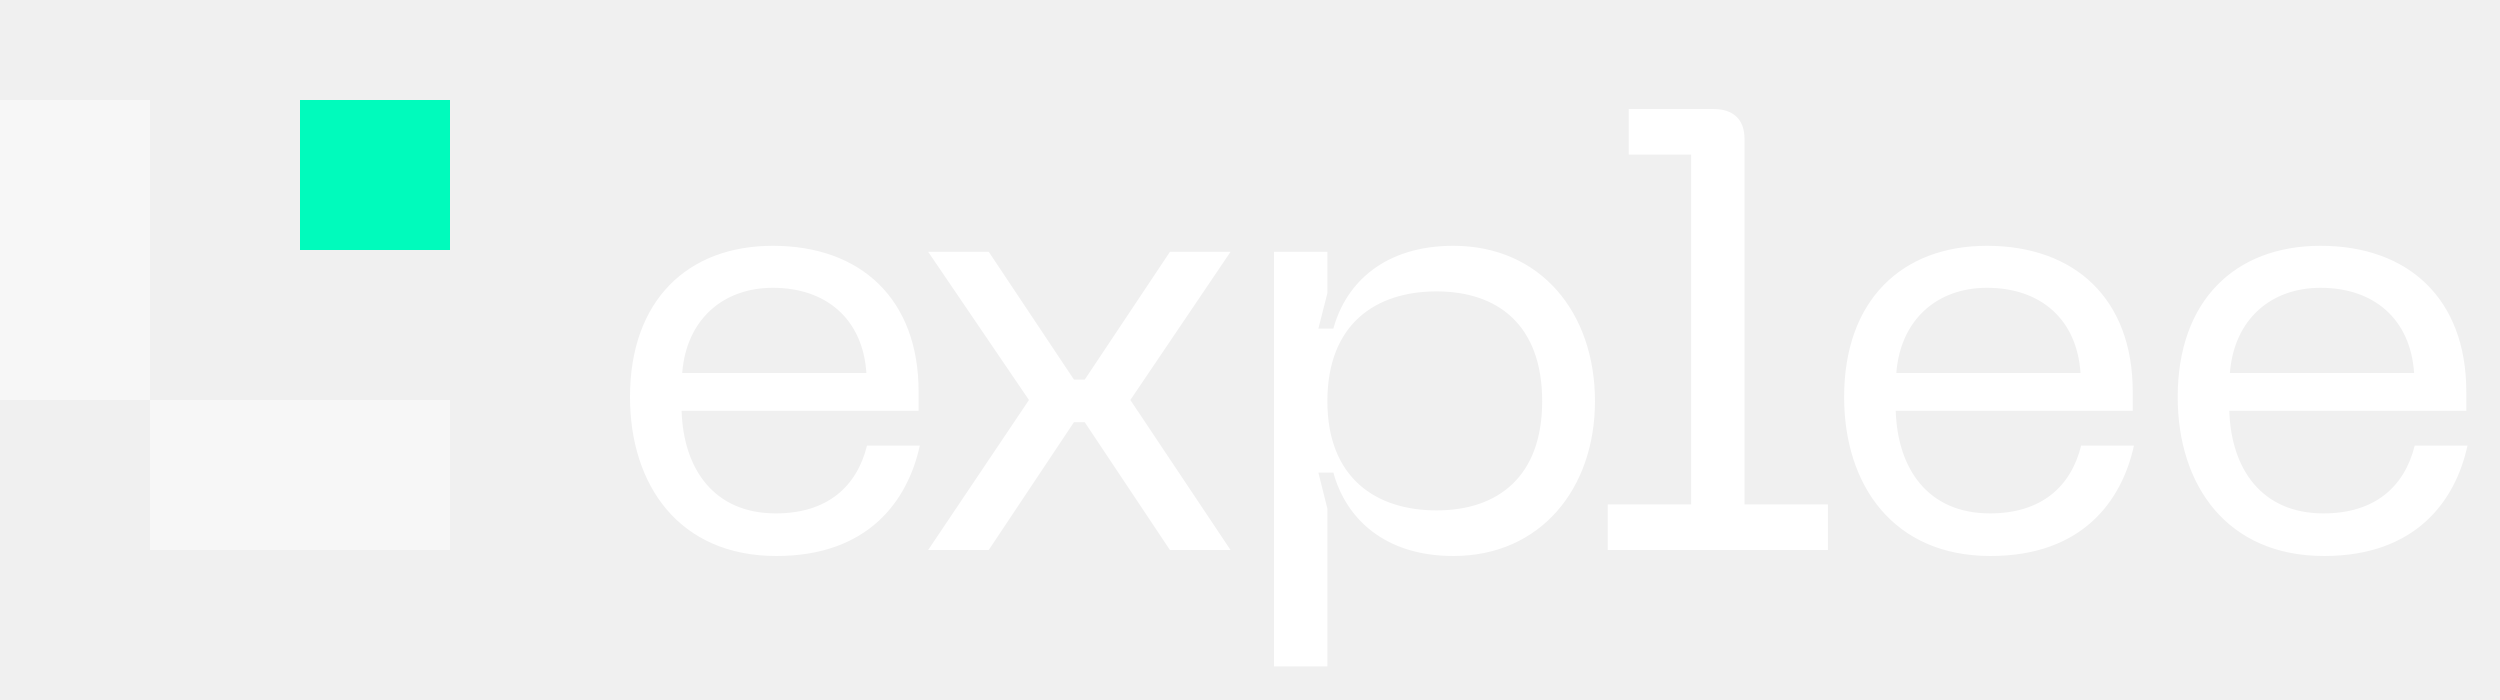
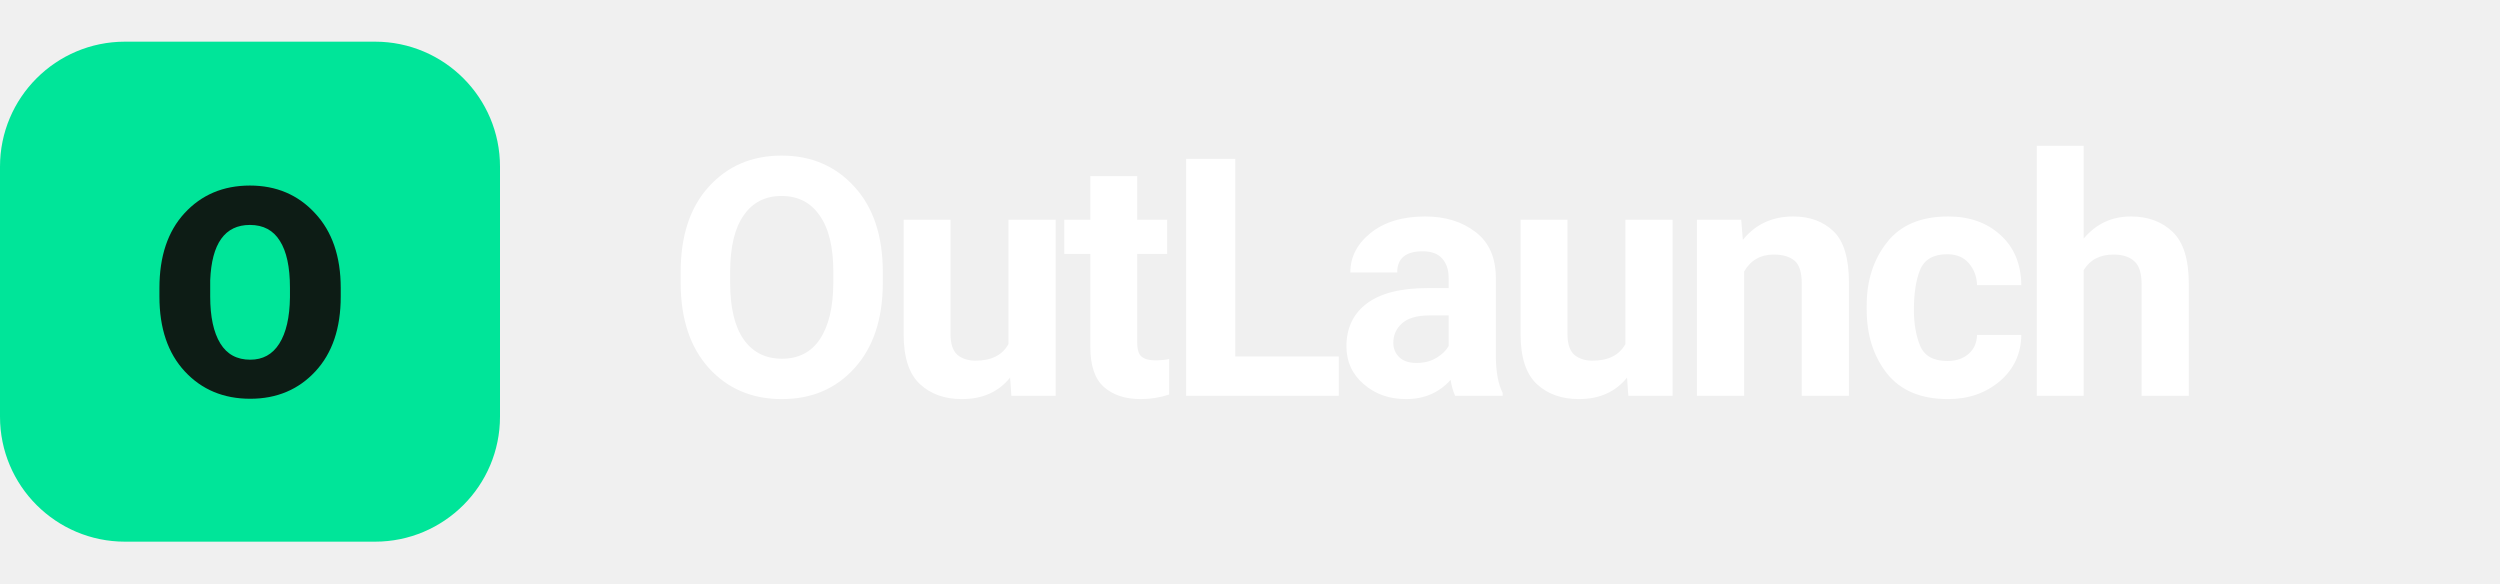
- <svg xmlns="http://www.w3.org/2000/svg" width="100" height="28" viewBox="0 0 100 28" fill="none">
-   <rect y="16" width="12" height="6" transform="rotate(-90 0 16)" fill="white" fill-opacity="0.48" style="fill:white;fill-opacity:0.48;" />
-   <rect x="6" y="22" width="6" height="12" transform="rotate(-90 6 22)" fill="white" fill-opacity="0.48" style="fill:white;fill-opacity:0.48;" />
-   <rect x="12" y="10" width="6" height="6" transform="rotate(-90 12 10)" fill="#00FBBC" style="fill:#00FBBC;fill:color(display-p3 0 0.986 0.738);fill-opacity:1;" />
-   <path d="M25.2 15.88C25.2 12.016 27.504 9.832 30.912 9.832C34.44 9.832 36.744 11.968 36.744 15.664V16.432H27.264C27.336 18.76 28.56 20.536 31.032 20.536C33.072 20.536 34.272 19.48 34.68 17.824H36.792C36.312 20.032 34.728 22.24 31.056 22.24C27.168 22.24 25.2 19.408 25.2 15.88ZM27.288 14.92H34.656C34.512 12.76 33.048 11.512 30.912 11.512C28.944 11.512 27.456 12.76 27.288 14.92ZM37.126 22L41.158 16L37.126 10.072H39.55L42.958 15.184H43.39L46.798 10.072H49.222L45.214 16L49.222 22H46.798L43.39 16.888H42.958L39.55 22H37.126ZM50.959 26.656V10.072H53.095V11.728L52.735 13.144H53.335C53.839 11.296 55.399 9.832 58.135 9.832C61.615 9.832 63.799 12.496 63.799 16.048C63.799 19.552 61.615 22.24 58.135 22.24C55.399 22.24 53.839 20.752 53.335 18.904H52.735L53.095 20.344V26.656H50.959ZM53.095 16.048C53.095 19.12 55.039 20.416 57.463 20.416C59.911 20.416 61.687 19.072 61.687 16.048C61.687 13 59.911 11.656 57.463 11.656C55.039 11.656 53.095 12.952 53.095 16.048ZM64.309 22V20.176H67.645V6.184H65.149V4.36H68.533C69.325 4.36 69.781 4.768 69.781 5.56V20.176H73.117V22H64.309ZM73.765 15.88C73.765 12.016 76.069 9.832 79.477 9.832C83.005 9.832 85.309 11.968 85.309 15.664V16.432H75.829C75.901 18.76 77.125 20.536 79.597 20.536C81.637 20.536 82.837 19.48 83.245 17.824H85.357C84.877 20.032 83.293 22.24 79.621 22.24C75.733 22.24 73.765 19.408 73.765 15.88ZM75.853 14.92H83.221C83.077 12.76 81.613 11.512 79.477 11.512C77.509 11.512 76.021 12.76 75.853 14.92ZM87.108 15.88C87.108 12.016 89.412 9.832 92.82 9.832C96.348 9.832 98.652 11.968 98.652 15.664V16.432H89.172C89.244 18.76 90.468 20.536 92.94 20.536C94.98 20.536 96.18 19.48 96.588 17.824H98.7C98.22 20.032 96.636 22.24 92.964 22.24C89.076 22.24 87.108 19.408 87.108 15.88ZM89.196 14.92H96.564C96.42 12.76 94.956 11.512 92.82 11.512C90.852 11.512 89.364 12.76 89.196 14.92Z" fill="white" style="fill:white;fill-opacity:1;" />
+ <svg xmlns="http://www.w3.org/2000/svg" width="120" height="28" viewBox="0 0 120 28" fill="none">
+   <rect x="0" y="2" width="24" height="24" rx="6" fill="#00e599" />
+   <text x="12" y="19" font-family="system-ui, -apple-system, BlinkMacSystemFont, 'Segoe UI', Roboto, sans-serif" font-weight="800" font-size="14" fill="#0d1c15" text-anchor="middle">O</text>
+   <text x="32" y="19" font-family="system-ui, -apple-system, BlinkMacSystemFont, 'Segoe UI', Roboto, sans-serif" font-weight="700" font-size="16" fill="#ffffff" letter-spacing="-0.5px">OutLaunch</text>
</svg>
